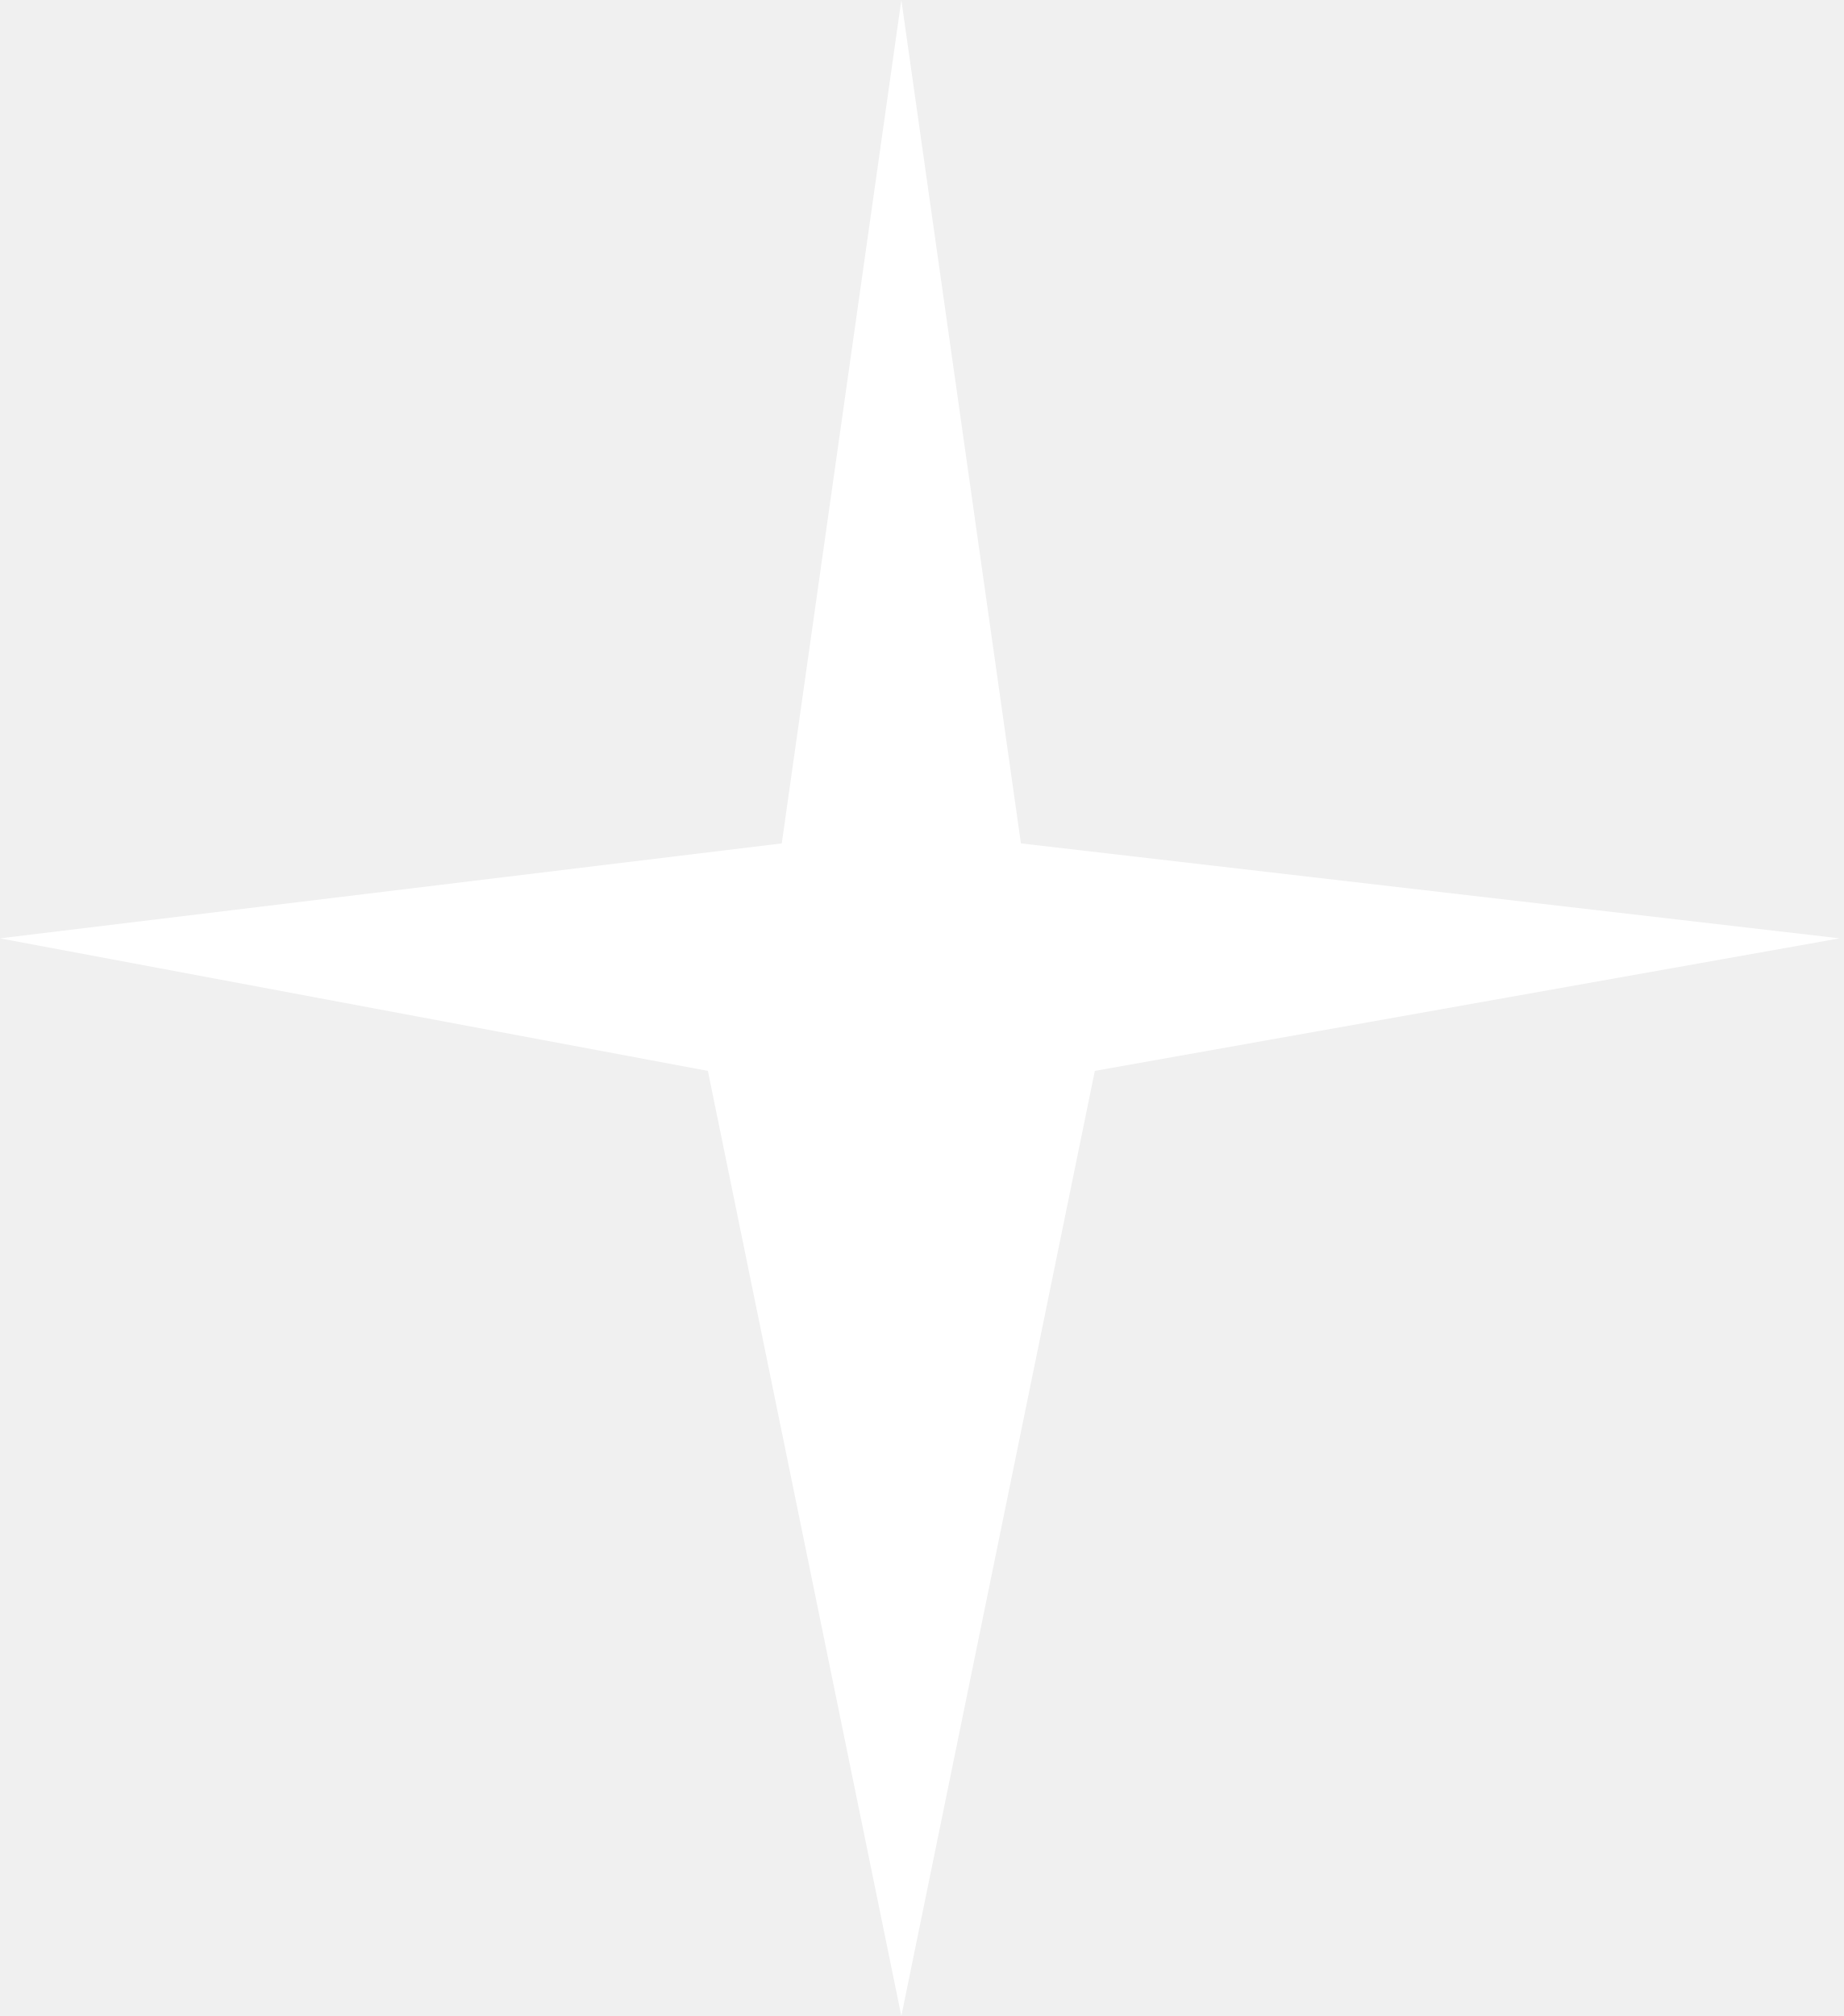
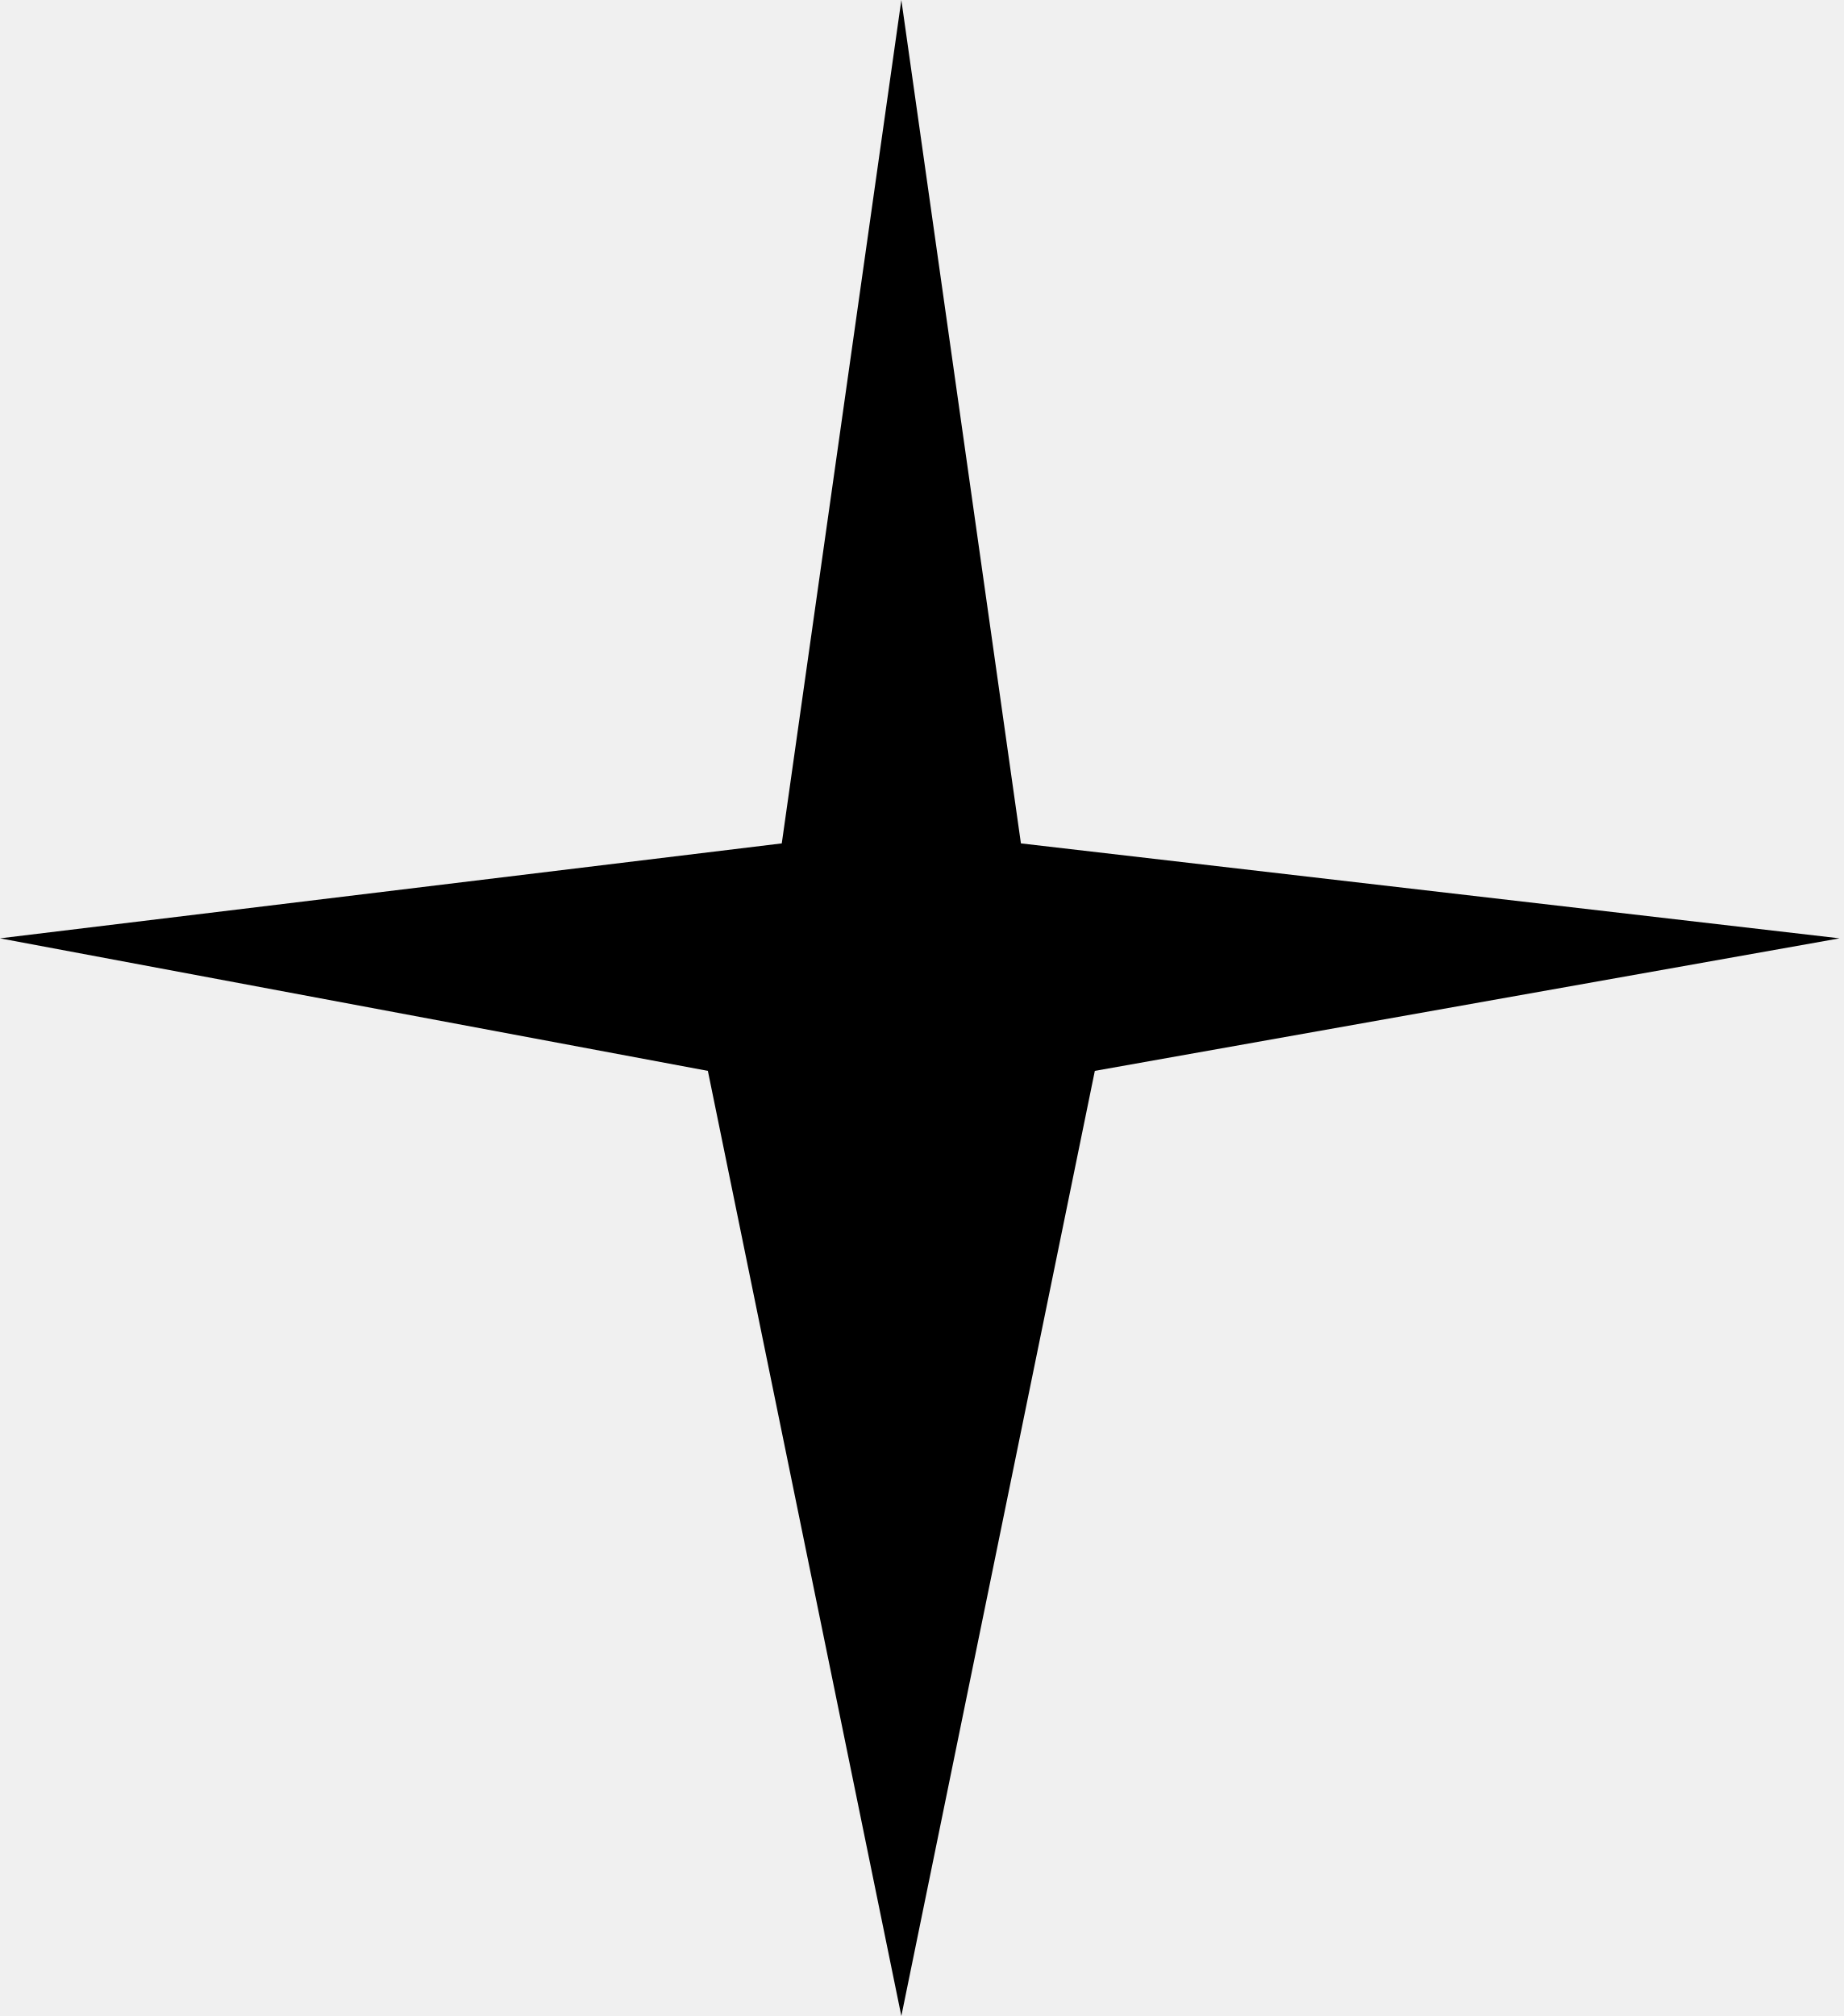
- <svg xmlns="http://www.w3.org/2000/svg" width="225" height="246" viewBox="0 0 225 246" fill="none">
-   <path d="M110 0L124.593 102.914L224.5 114.5L133.613 130.672L110 246L86.387 130.672L0 114.5L95.407 102.914L110 0Z" fill="white" />
+ <svg xmlns="http://www.w3.org/2000/svg" width="225" height="246" viewBox="0 0 225 246" fill="currentColor">
+   <path d="M110 0L124.593 102.914L224.5 114.5L133.613 130.672L110 246L86.387 130.672L0 114.5L95.407 102.914L110 0Z" fill="currentColor" />
</svg>
